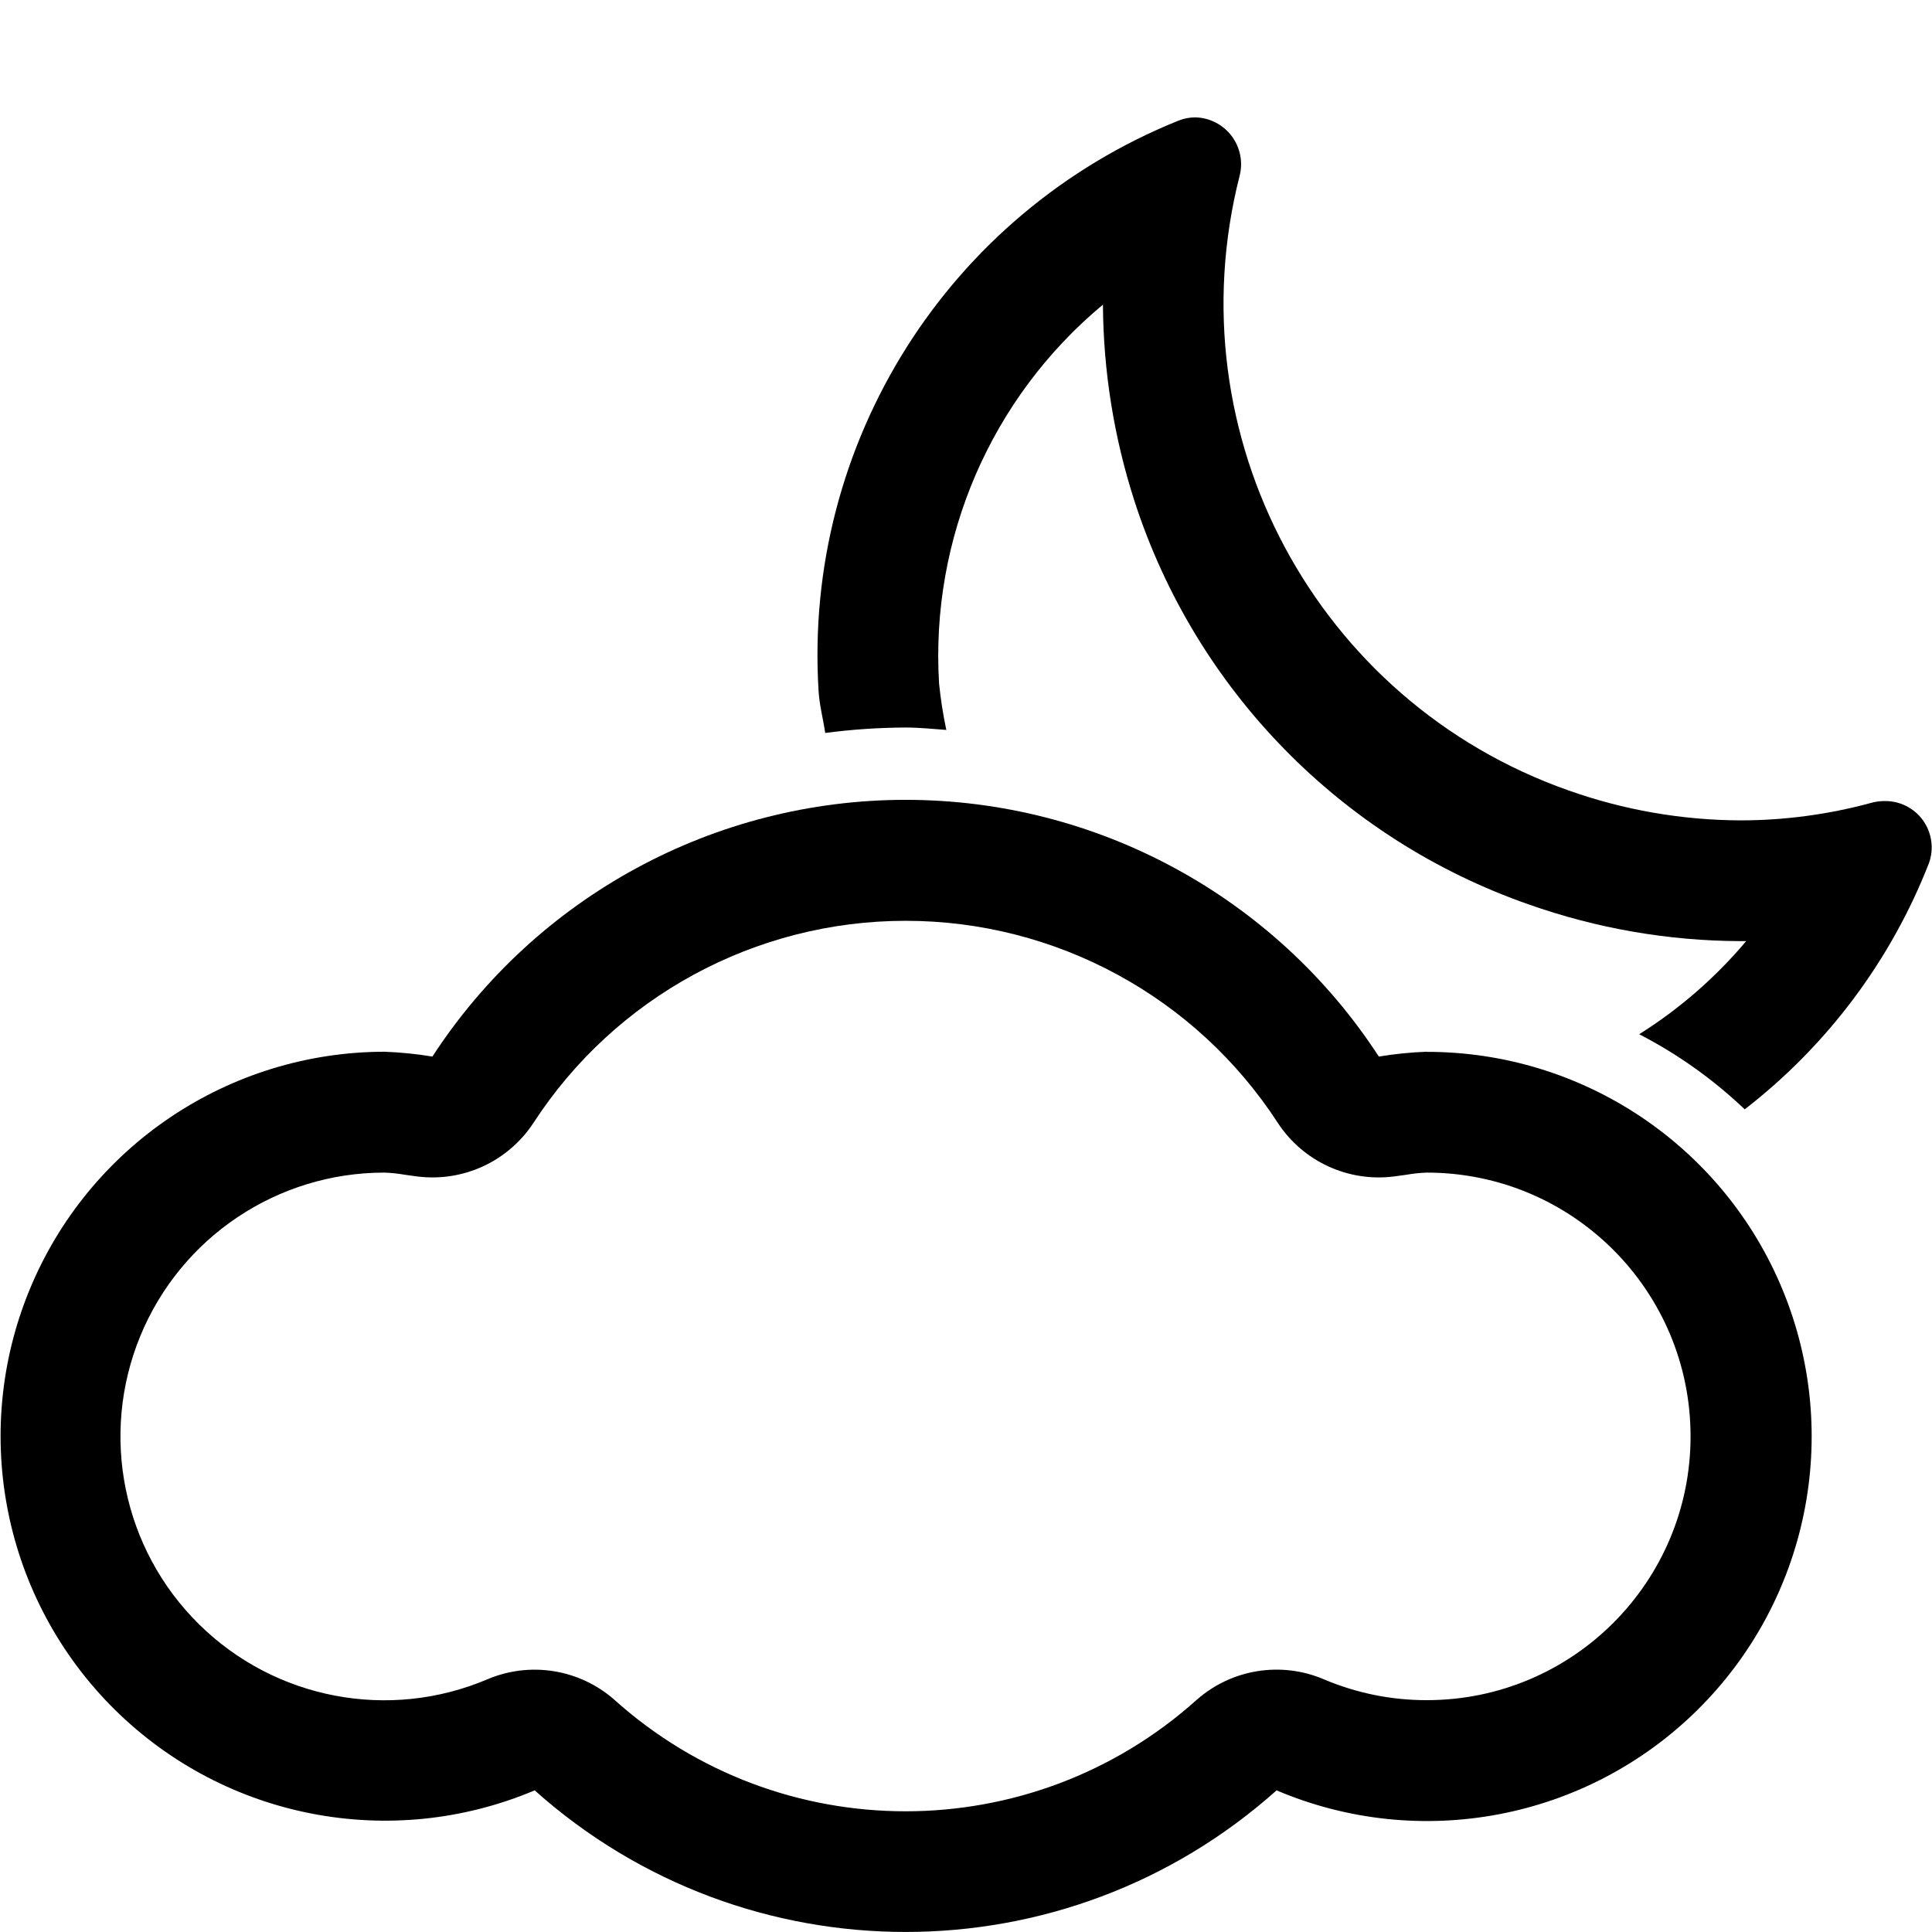
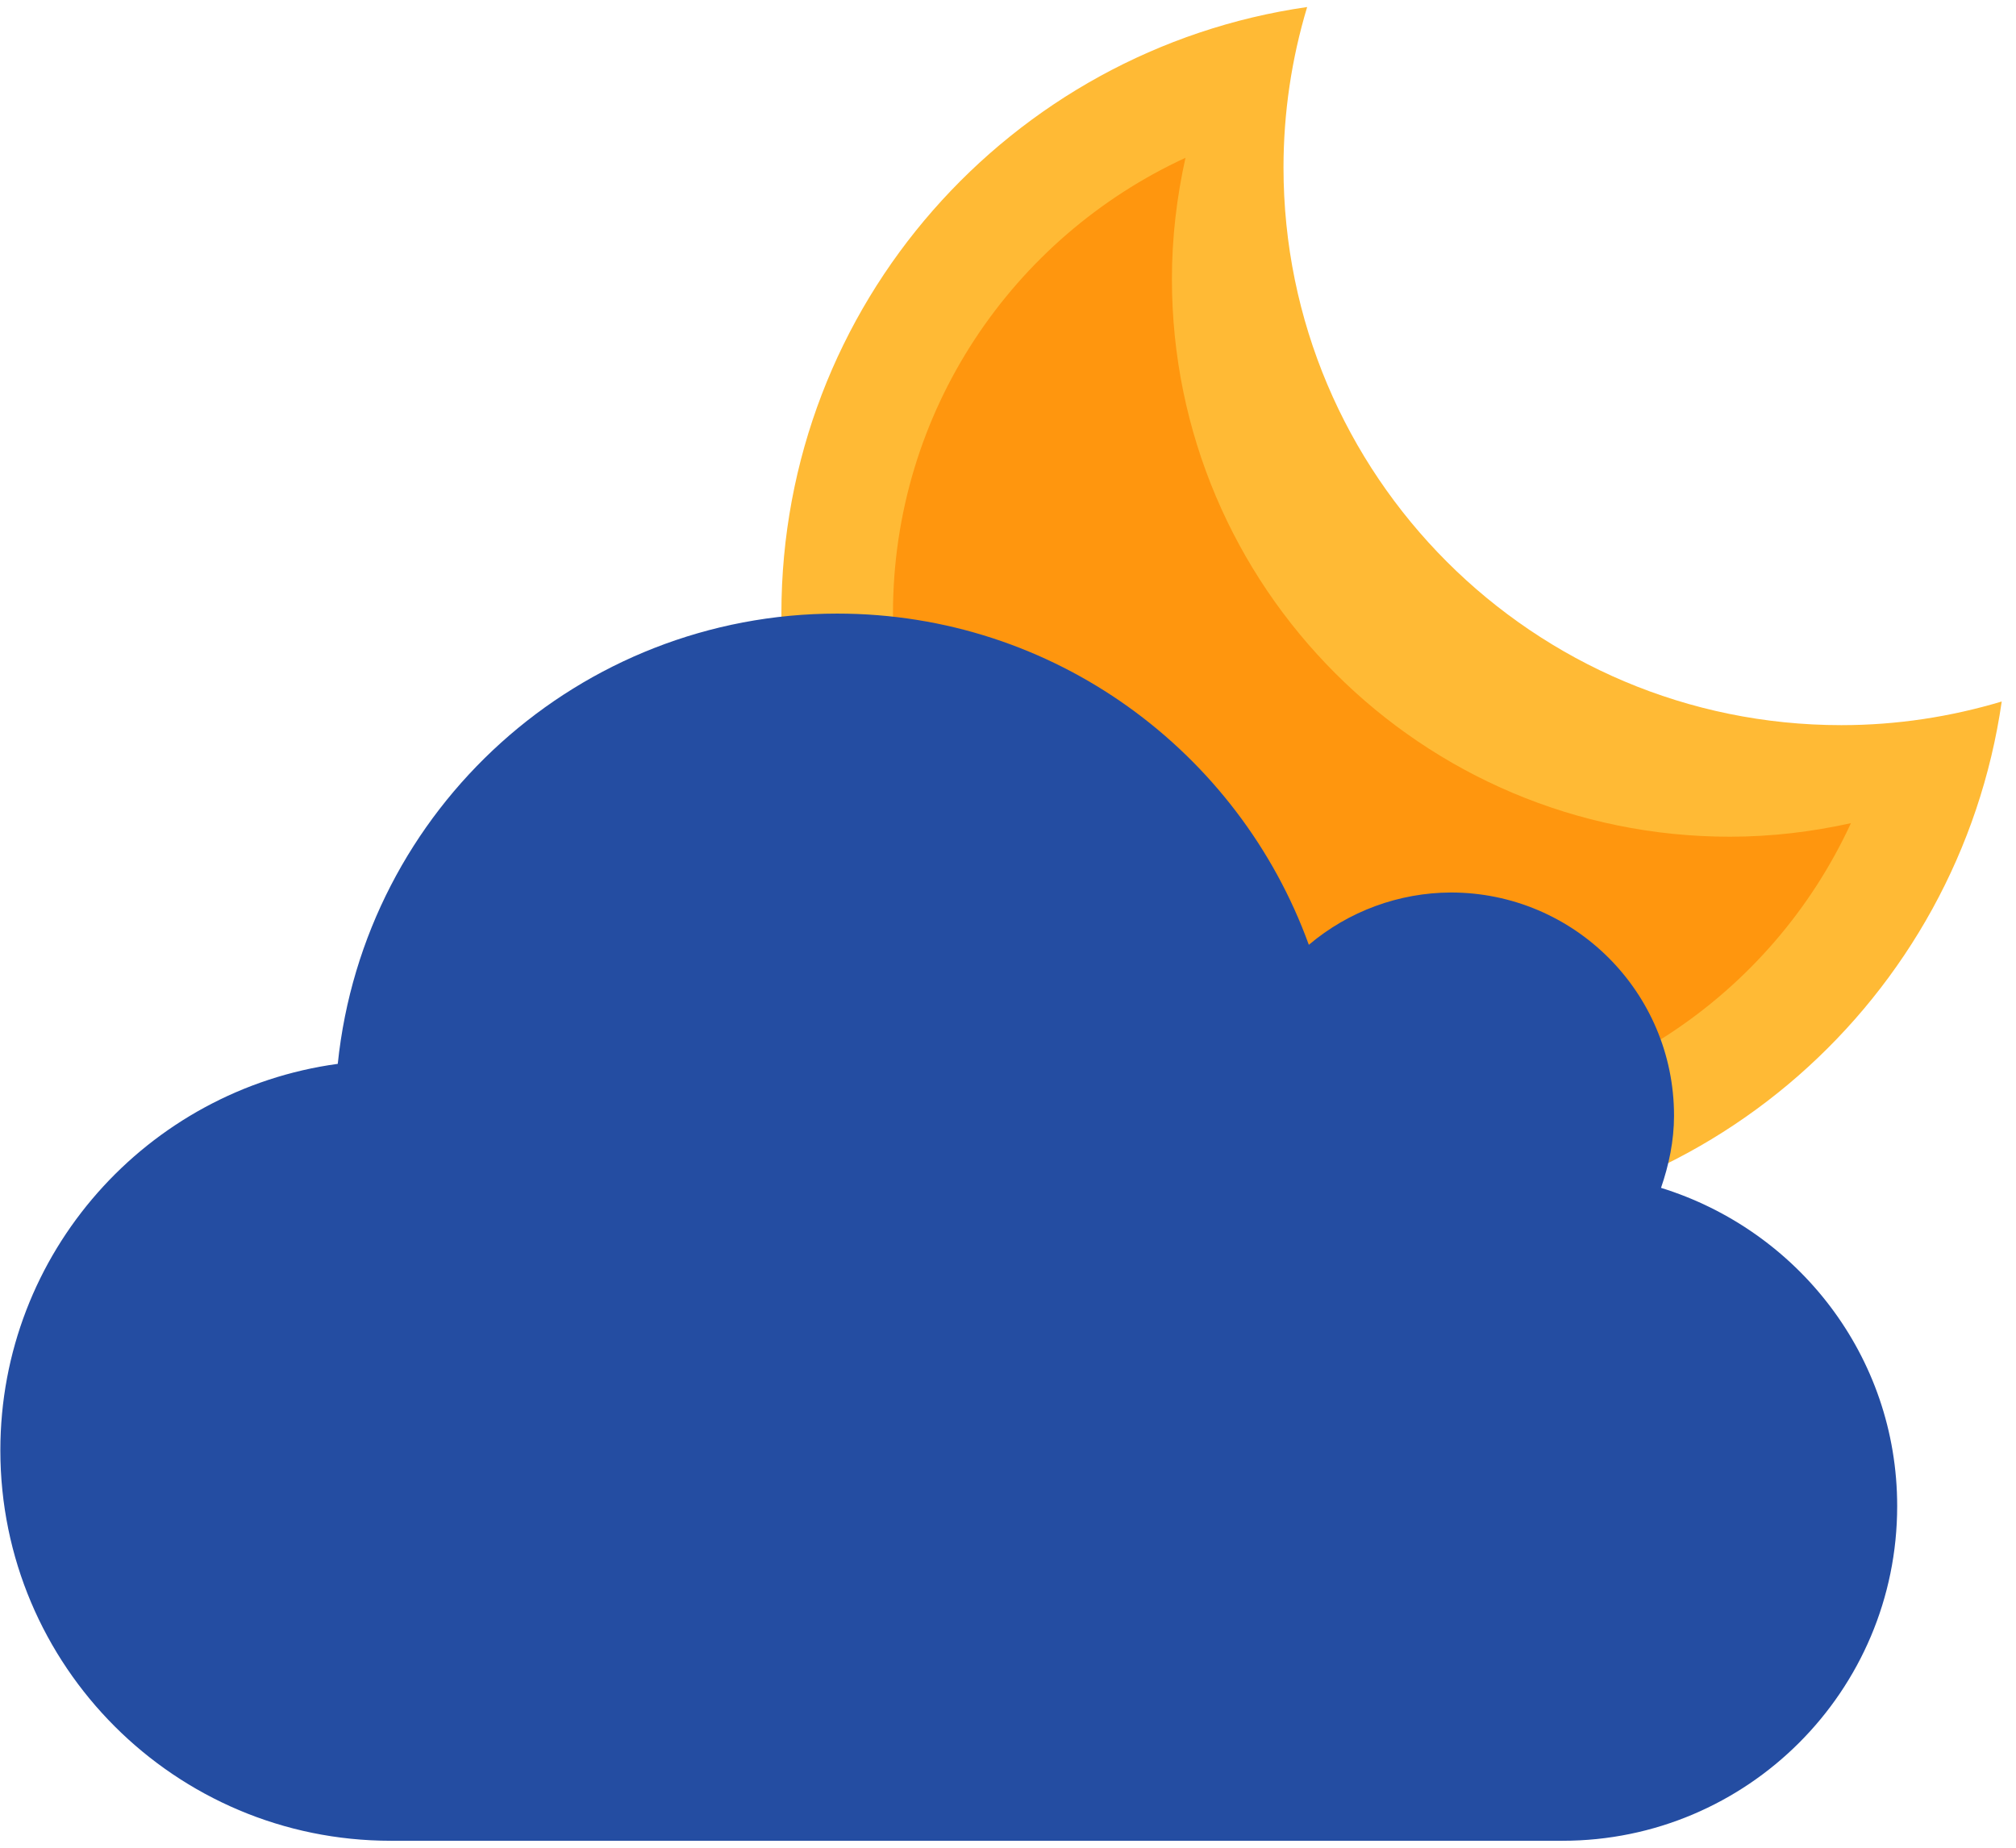
- <svg xmlns="http://www.w3.org/2000/svg" width="16" height="16" fill="currentColor" class="qi-151" viewBox="0 0 16 16">
-   <path d="M15.605 6.634a.412.412 0 0 0-.109.015 4.127 4.127 0 0 1-1.082.145 4.303 4.303 0 0 1-1.424-.248 4.276 4.276 0 0 1-2.725-5.086A.388.388 0 0 0 9.9.972a.374.374 0 0 0-.14.027A4.772 4.772 0 0 0 6.779 5.72c.007.12.038.233.055.35a5.29 5.29 0 0 1 .667-.045c.113 0 .224.012.336.02a3.562 3.562 0 0 1-.06-.384 3.782 3.782 0 0 1 1.357-3.138 5.405 5.405 0 0 0 .262 1.629A5.25 5.25 0 0 0 12.66 7.49a5.315 5.315 0 0 0 1.754.304h.047a3.788 3.788 0 0 1-.886.771 3.793 3.793 0 0 1 .874.622 4.774 4.774 0 0 0 1.525-2.037.384.384 0 0 0-.37-.516z" />
-   <path d="M11.815 8.71a3.138 3.138 0 0 0-.396.04 4.675 4.675 0 0 0-7.838 0 3.136 3.136 0 0 0-.397-.04 3.184 3.184 0 1 0 1.244 6.117 4.61 4.61 0 0 0 6.144 0 3.185 3.185 0 1 0 1.244-6.116zm0 5.37a2.17 2.17 0 0 1-.852-.173 1 1 0 0 0-1.05.168 3.61 3.61 0 0 1-4.827 0 1 1 0 0 0-1.049-.168 2.185 2.185 0 1 1-.853-4.196 1.227 1.227 0 0 1 .17.018l.102.014a1 1 0 0 0 .962-.444 3.675 3.675 0 0 1 6.164 0 1 1 0 0 0 .962.444l.102-.014a1.228 1.228 0 0 1 .17-.018 2.184 2.184 0 1 1 0 4.369z" />
+ <svg xmlns="http://www.w3.org/2000/svg" class="icon" width="140px" height="128.34px" viewBox="0 0 1117 1024" version="1.1">
+   <path d="M711.15 92.735c0 170.726 138.392 309.118 309.118 309.118 30.912 0 60.68-4.668 88.841-13.107C1085.43 553.383 944.194 680.06 772.973 680.06c-187.789 0-340.03-152.241-340.03-340.03C432.943 168.809 559.62 27.573 724.256 3.895A308.809 308.809 0 0 0 711.15 92.735z" fill="#FFBA35" />
+   <path d="M649.326 154.559c0 170.726 138.392 309.118 309.118 309.118 23.06 0 45.471-2.72 67.11-7.512C981.504 551.745 885.121 618.236 772.973 618.236a278.206 278.206 0 0 1-278.206-278.206c0-112.148 66.491-208.531 162.071-252.581C652.046 109.088 649.326 131.499 649.326 154.559z" fill="#FF960E" />
+   <path d="M1051.18 834.619a185.471 185.471 0 0 1-185.471 185.471H216.56a216.383 216.383 0 0 1-216.383-216.383c0-109.49 81.391-199.752 186.955-214.157A278.206 278.206 0 0 1 463.855 340.03c120.371 0 222.565 76.569 261.329 183.554A122.596 122.596 0 0 1 803.885 494.589a123.647 123.647 0 0 1 123.647 123.647c0 14.096-2.875 27.419-7.202 40.031C995.909 681.698 1051.18 751.343 1051.18 834.619z" fill="#244DA2" />
</svg>
